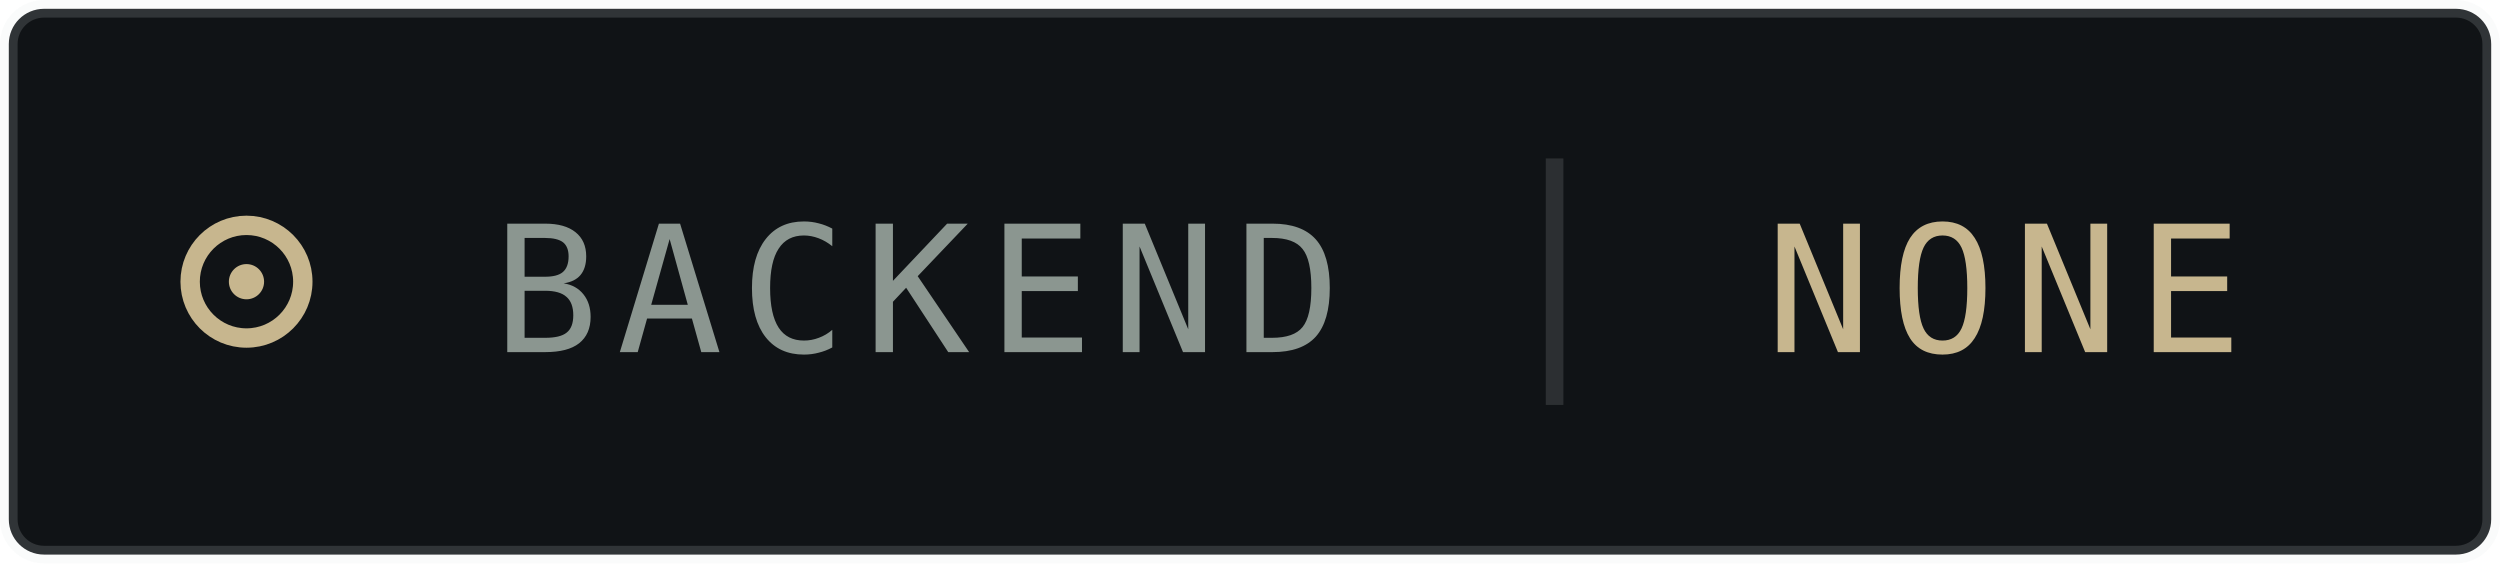
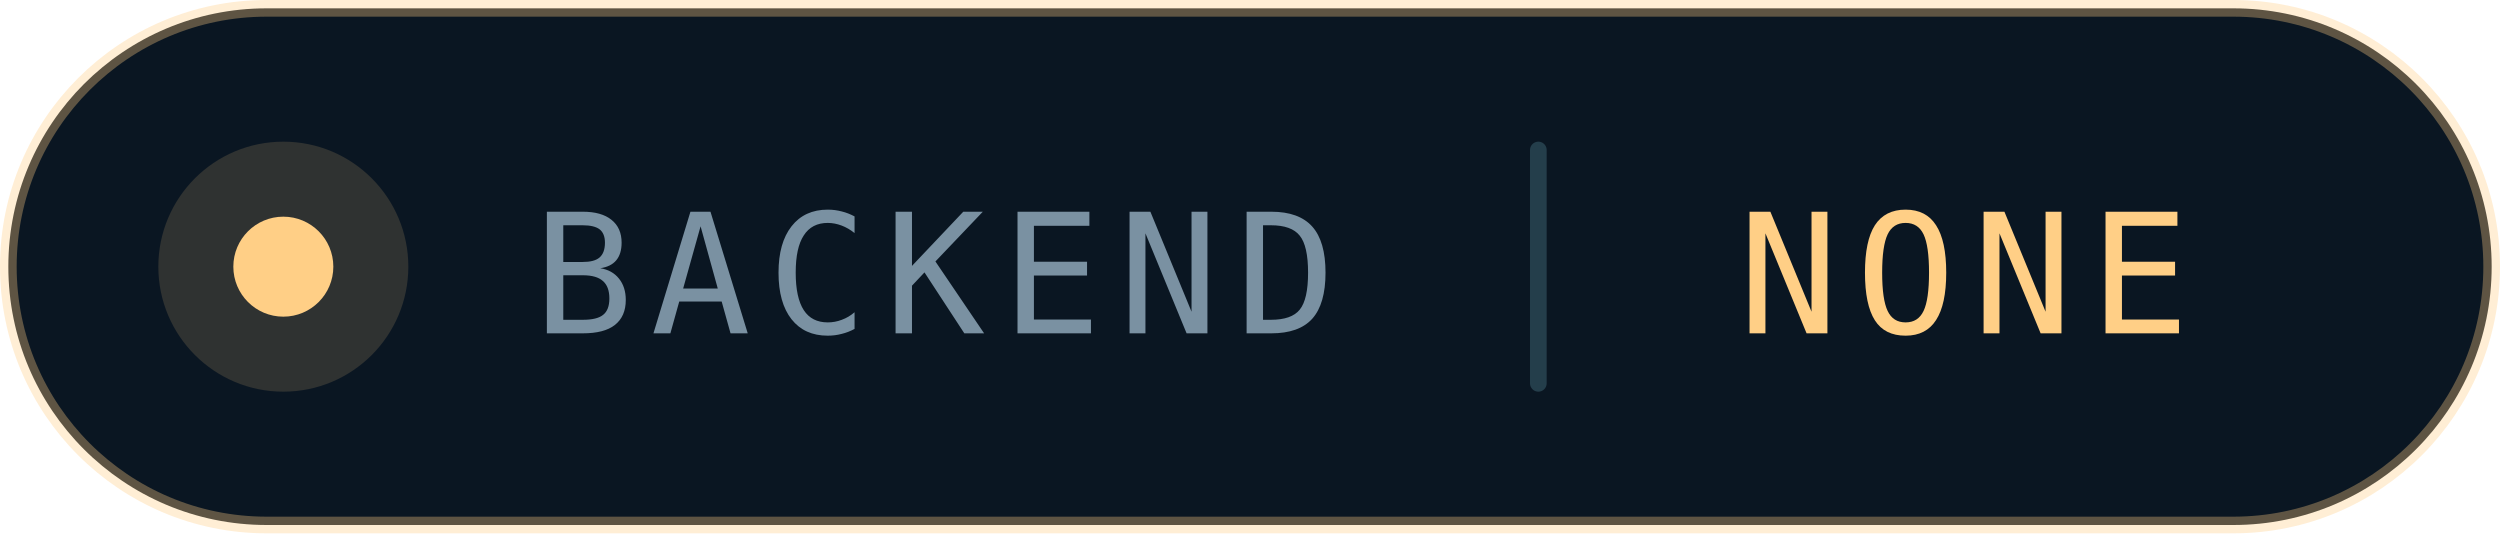
- <svg xmlns="http://www.w3.org/2000/svg" width="142" height="32" viewBox="0 0 142 32" role="img" aria-label="BACKEND NONE">
+ <svg xmlns="http://www.w3.org/2000/svg" width="150" height="32" viewBox="0 0 150 32" role="img" aria-label="BACKEND NONE">
  <defs>
-     <style>.s{font-family:'Playfair Display',Georgia,'Times New Roman',serif;font-style:italic}.m{font-family:'DM Mono',ui-monospace,'SF Mono',Menlo,Consolas,monospace}.b{font-family:'DM Sans','Segoe UI',Helvetica,Arial,sans-serif}</style>
+     <style>.s{font-family:'Playfair Display',Georgia,'Times New Roman',serif}.si{font-family:'Playfair Display',Georgia,'Times New Roman',serif;font-style:italic}.m{font-family:'DM Mono',ui-monospace,'SF Mono',Menlo,Consolas,monospace}.b{font-family:'DM Sans','Segoe UI',Helvetica,Arial,sans-serif}</style>
  </defs>
-   <rect x="0.5" y="0.5" width="141" height="31" rx="2" fill="#101316" stroke="#dbe1e1" stroke-width="1" stroke-opacity="0.16" />
-   <circle cx="14" cy="16" r="3.2" fill="none" stroke="#c7b68e" stroke-width="1.1" />
-   <circle cx="14" cy="16" r="1" fill="#c7b68e" />
-   <text x="28" y="20" class="m" font-size="10" fill="#8b9690" letter-spacing="1" textLength="48.3" lengthAdjust="spacing">BACKEND</text>
-   <line x1="88.3" y1="9" x2="88.3" y2="23" stroke="#dbe1e1" stroke-opacity="0.14" stroke-width="1" />
-   <text x="100.3" y="20" class="m" font-size="10" fill="#c7b68e" letter-spacing="1" textLength="27.6" lengthAdjust="spacing">NONE</text>
+   <rect x="0.5" y="0.5" width="149" height="31" rx="15.5" fill="#0a1622" stroke="#ffcf86" stroke-width="1" stroke-opacity="0.34" />
+   <circle cx="17" cy="16" r="7.5" fill="#ffcf86" fill-opacity="0.15" />
+   <circle cx="17" cy="16" r="3" fill="#ffcf86" />
+   <text x="32" y="20" class="m" font-size="10" fill="#7a91a2" letter-spacing="1" textLength="48.3" lengthAdjust="spacing">BACKEND</text>
+   <line x1="92.3" y1="9" x2="92.3" y2="23" stroke="#8fdcf0" stroke-opacity="0.2" stroke-width="1" stroke-linecap="round" />
+   <text x="104.3" y="20" class="m" font-size="10" font-weight="500" fill="#ffcf86" letter-spacing="1" textLength="27.6" lengthAdjust="spacing">NONE</text>
</svg>
